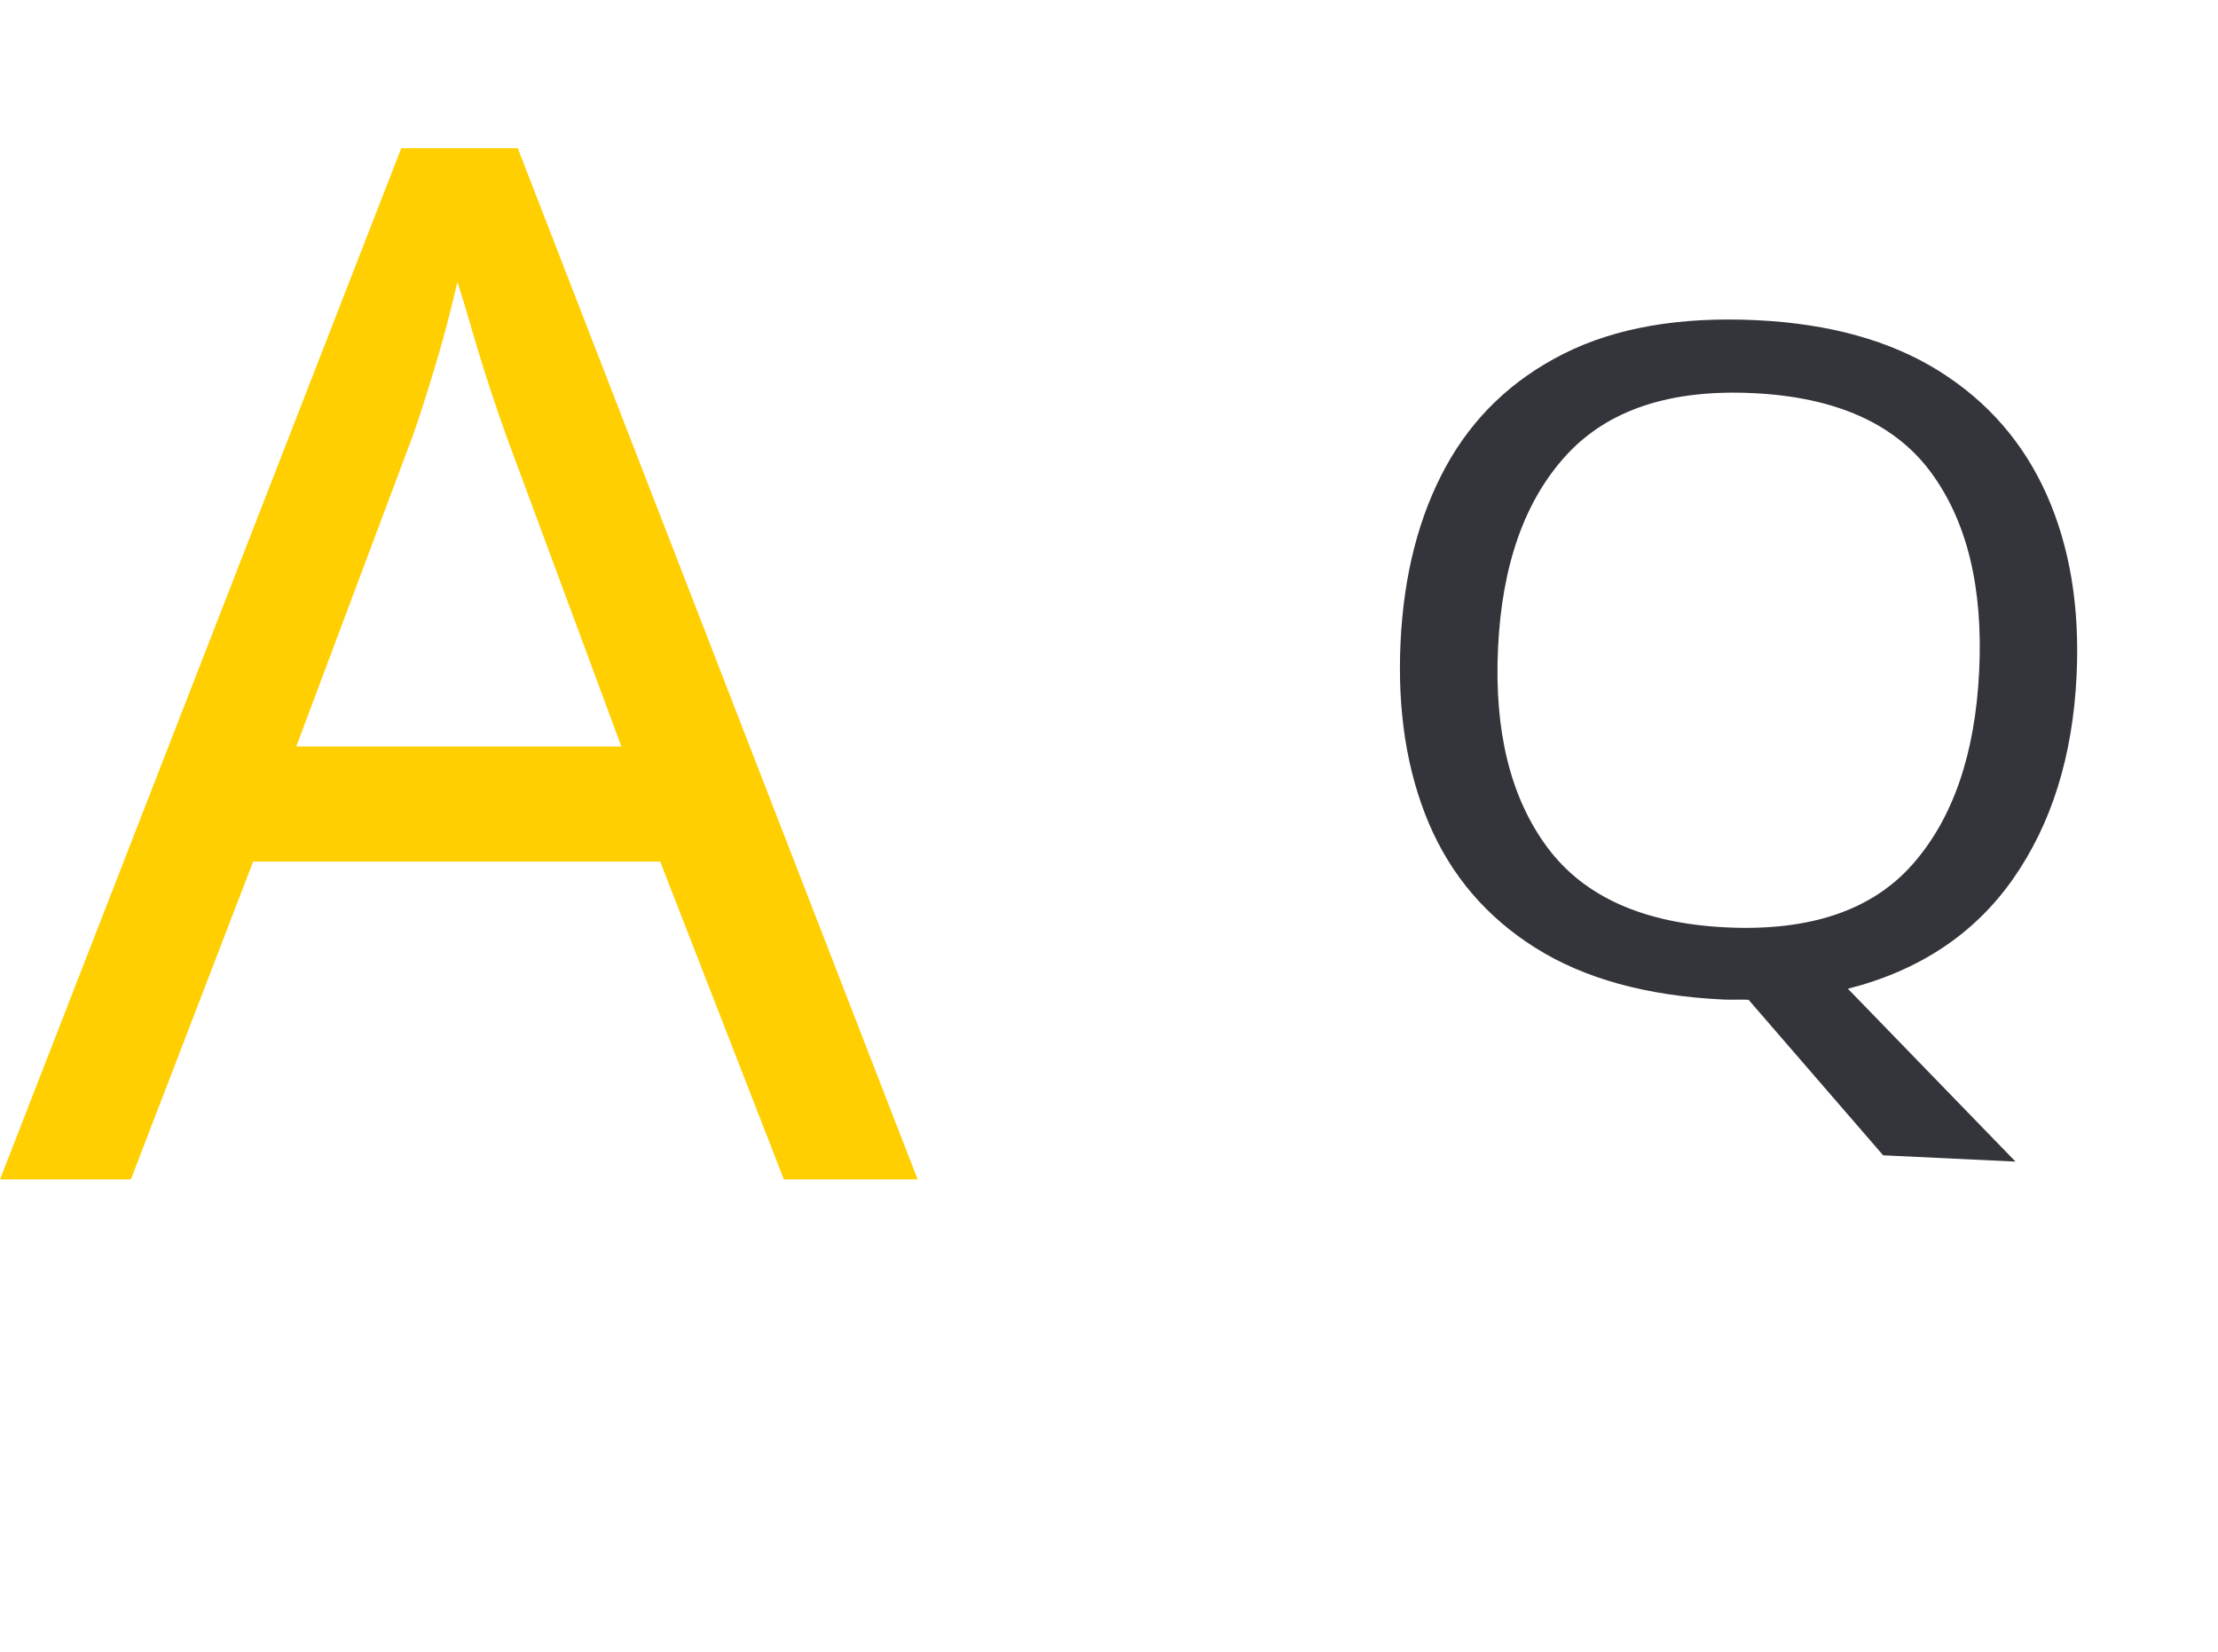
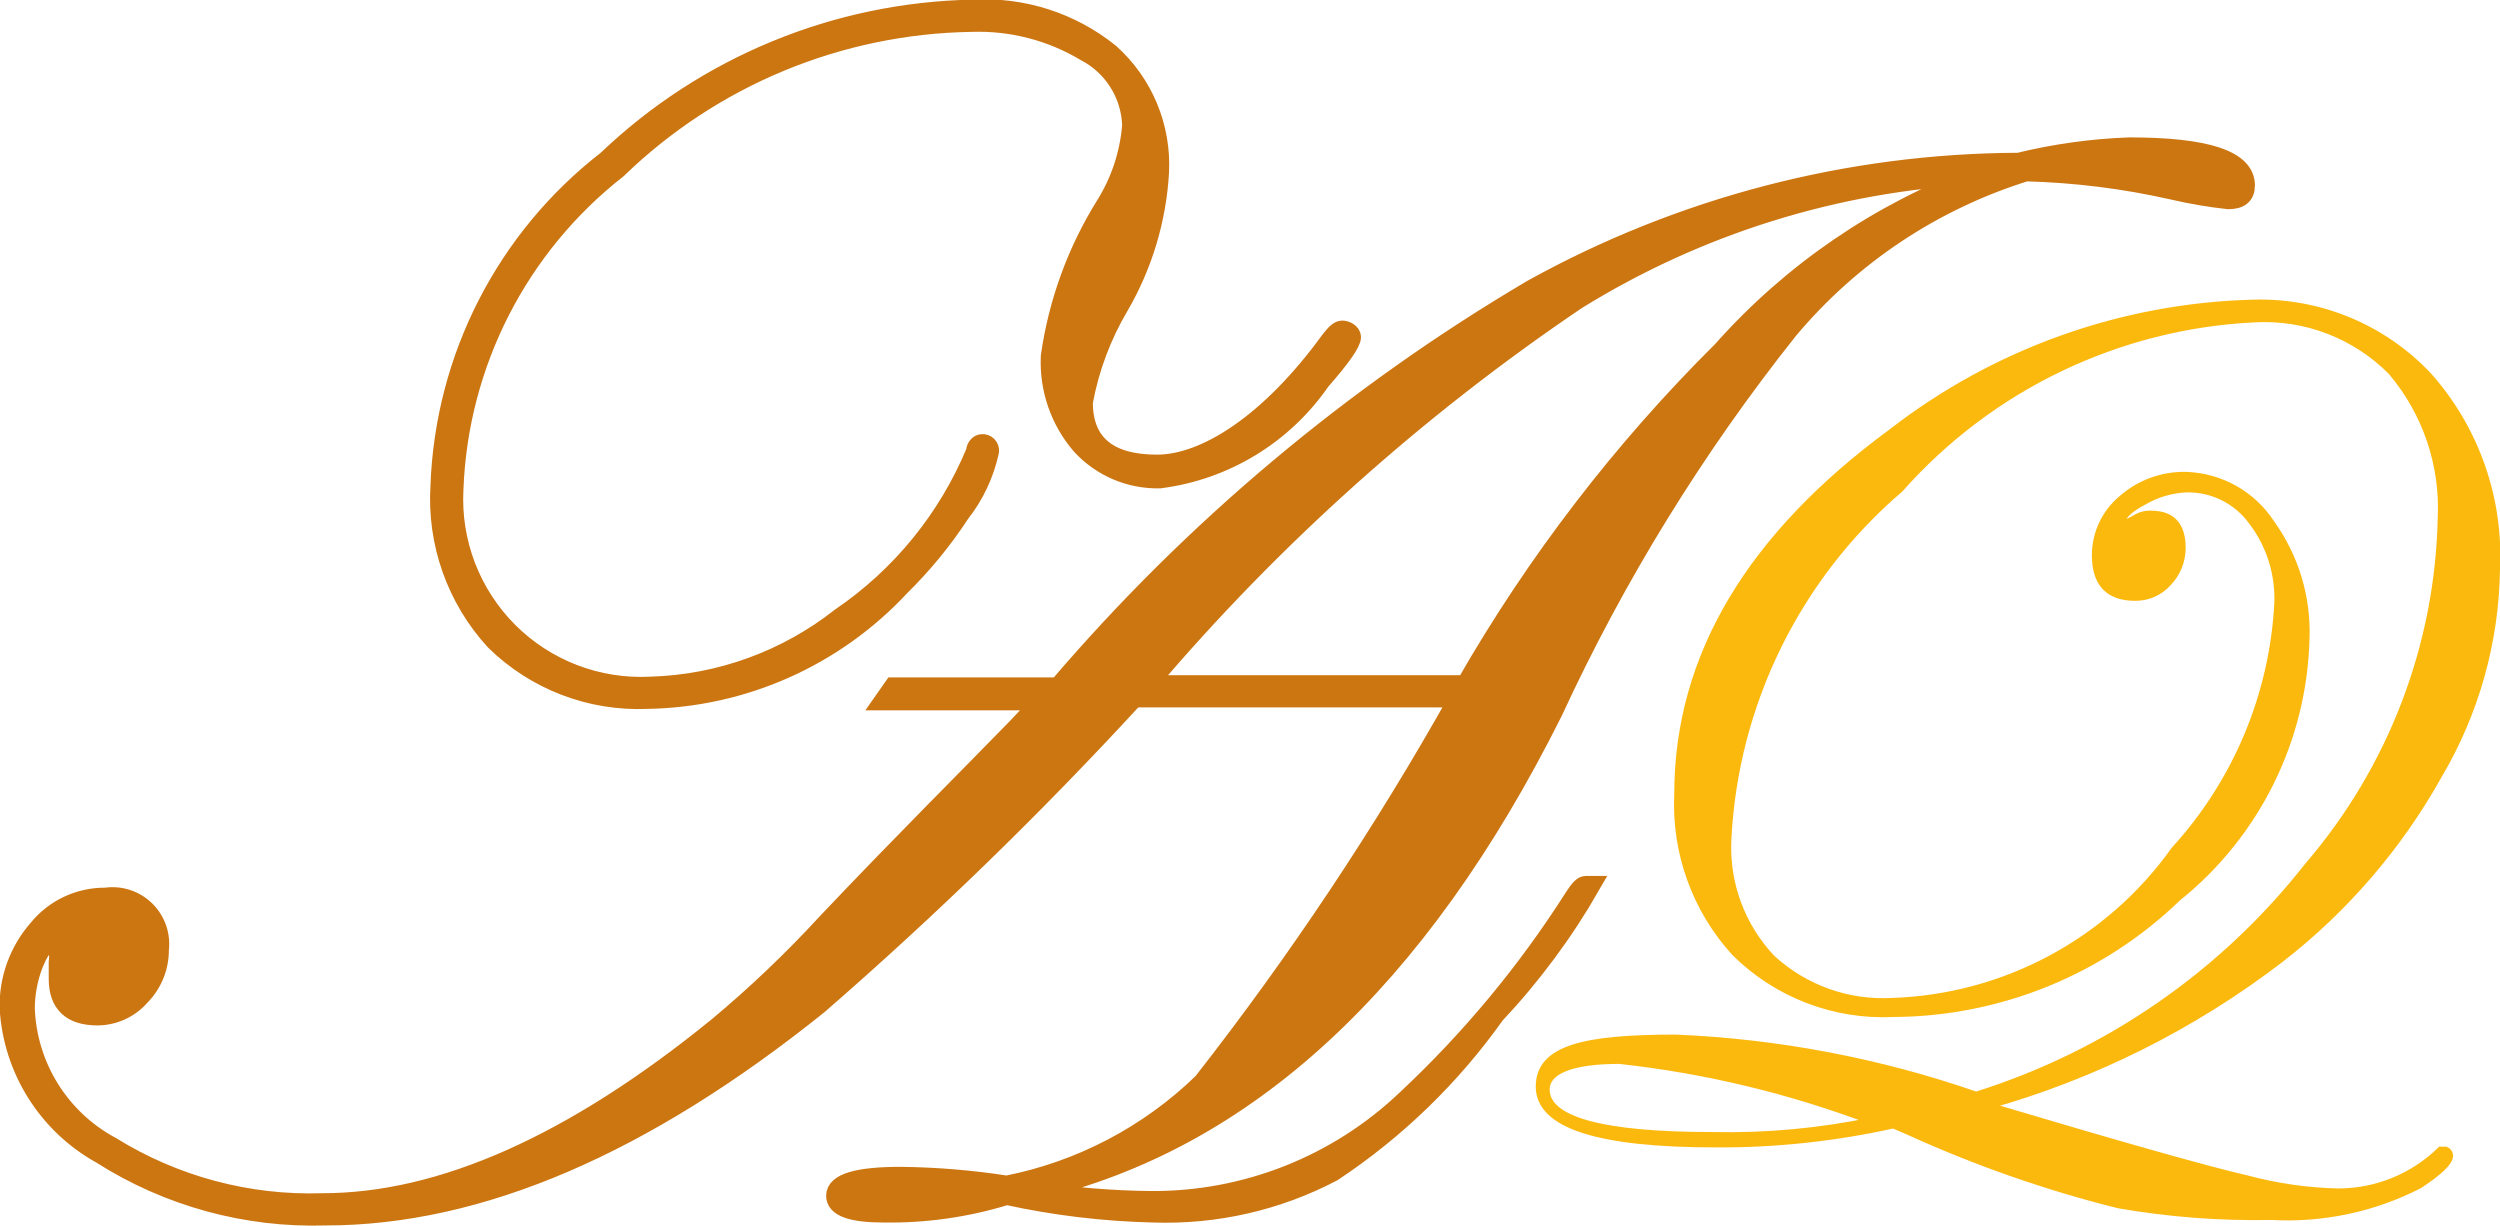
- <svg xmlns="http://www.w3.org/2000/svg" viewBox="0 0 299 222.61">
+ <svg xmlns="http://www.w3.org/2000/svg" viewBox="0 0 34.12 16.72">
  <defs>
-     <style>.cls-1{font-size:193.89px;fill:#ffcf02;}.cls-1,.cls-2{font-family:EdwardianScriptITC, Edwardian Script ITC;}.cls-2{font-size:124.75px;fill:#34353b;}</style>
+     <style>.cls-1{fill:#cc7612;stroke:#cc7612;stroke-width:0.25px;}.cls-1,.cls-2{stroke-miterlimit:10;}.cls-2{fill:#fbb90e;stroke:#fbb90e;stroke-width:0.1px;}</style>
  </defs>
  <g id="Layer_2" data-name="Layer 2">
    <g id="Layer_1-2" data-name="Layer 1">
-       <text class="cls-1" transform="translate(0 158.99)">A</text>
-       <text class="cls-2" transform="translate(178.24 130.92) rotate(2.72) scale(1.11 1)">Q</text>
+       <path class="cls-1" d="M30.65,2.53c0,.14-.08.2-.24.2a6.51,6.51,0,0,1-.76-.13,10.27,10.27,0,0,0-2-.25,6.89,6.89,0,0,0-3.24,2.16,25.67,25.67,0,0,0-3.21,5.21q-2.76,5.52-7.07,6.53a10.87,10.87,0,0,0,1.57.13A5,5,0,0,0,19.19,15a14.22,14.22,0,0,0,2.29-2.76c.07-.11.12-.16.16-.16s.07,0,.08,0a9.41,9.41,0,0,1-1.31,1.77A8.44,8.44,0,0,1,18.19,16a4.9,4.9,0,0,1-2.45.56,10.5,10.5,0,0,1-2-.24,5.41,5.41,0,0,1-1.68.24q-.66,0-.66-.24c0-.18.3-.27.89-.27a10.19,10.19,0,0,1,1.45.12,5.31,5.31,0,0,0,2.67-1.4,41.3,41.3,0,0,0,3.49-5.24H15.48a53.68,53.68,0,0,1-4.31,4.19C8.79,15.63,6.55,16.6,4.44,16.6a5.39,5.39,0,0,1-3.06-.84,2.45,2.45,0,0,1-1.26-2,1.59,1.59,0,0,1,.39-1.08,1.18,1.18,0,0,1,.93-.44.65.65,0,0,1,.74.72.9.9,0,0,1-.26.64.79.79,0,0,1-.59.27q-.54,0-.54-.51l0-.23a.39.39,0,0,0,0-.13c0-.07,0-.11-.1-.11s-.15.09-.23.28a1.71,1.71,0,0,0-.11.59,2.22,2.22,0,0,0,1.17,1.88,5.15,5.15,0,0,0,2.88.77q2.44,0,5.39-2.4a15.48,15.48,0,0,0,1.49-1.42c1.08-1.14,1.95-2,2.59-2.66l.34-.36H12.05l.14-.2,2.25,0a25.63,25.63,0,0,1,6.47-5.43,13.82,13.82,0,0,1,6.64-1.73A7.54,7.54,0,0,1,29.06,2Q30.65,2,30.65,2.53ZM18.45,4.6q0,.12-.42.6a3.16,3.16,0,0,1-2.2,1.34,1.42,1.42,0,0,1-1.08-.46,1.74,1.74,0,0,1-.42-1.22,5.32,5.32,0,0,1,.75-2.06,2.41,2.41,0,0,0,.36-1.09,1.17,1.17,0,0,0-.63-1,2.84,2.84,0,0,0-1.55-.4,7.1,7.1,0,0,0-4.83,2A5.82,5.82,0,0,0,6.2,6.68,2.55,2.55,0,0,0,8.88,9.36a4.39,4.39,0,0,0,2.59-.94,5.09,5.09,0,0,0,1.84-2.26c0-.07.06-.11.09-.11a.1.1,0,0,1,.11.11,2.09,2.09,0,0,1-.4.85,6,6,0,0,1-.82,1A4.83,4.83,0,0,1,8.83,9.55a2.8,2.8,0,0,1-2.08-.8A2.87,2.87,0,0,1,6,6.63,5.9,5.9,0,0,1,8.28,2.18a7.44,7.44,0,0,1,5-2.06,2.73,2.73,0,0,1,1.87.6,2.05,2.05,0,0,1,.68,1.63,4.1,4.1,0,0,1-.55,1.83,4,4,0,0,0-.49,1.31c0,.56.34.84,1,.84s1.54-.56,2.36-1.69c.07-.09.12-.14.17-.14S18.45,4.54,18.45,4.6ZM27,2.39A11.5,11.5,0,0,0,21.52,4.1a28.9,28.9,0,0,0-5.85,5.24H20A21.51,21.51,0,0,1,23.5,4.78,8.72,8.72,0,0,1,27,2.39Z" />
+       <path class="cls-2" d="M34.07,7.77a5.68,5.68,0,0,1-.79,2.81,8.28,8.28,0,0,1-2.16,2.51,11.82,11.82,0,0,1-4,2q2.75.82,3.54,1a5.28,5.28,0,0,0,1.25.18,2,2,0,0,0,1.4-.57l.07,0a.08.08,0,0,1,.05.07c0,.09-.14.22-.41.4A3.93,3.93,0,0,1,31,16.6a10.88,10.88,0,0,1-2.09-.16,16.67,16.67,0,0,1-2.86-1l-.21-.09a10.88,10.88,0,0,1-2.42.26c-1.61,0-2.41-.26-2.41-.78s.62-.66,1.86-.66a14.36,14.36,0,0,1,4.1.78,9.28,9.28,0,0,0,4.53-3.13,7.52,7.52,0,0,0,1.82-4.75,2.88,2.88,0,0,0-.68-2,2.44,2.44,0,0,0-1.88-.72,6.91,6.91,0,0,0-4.83,2.32,6.74,6.74,0,0,0-2.35,4.78,2.2,2.2,0,0,0,.6,1.63,2.24,2.24,0,0,0,1.64.59,4.93,4.93,0,0,0,3.86-2.07,5.41,5.41,0,0,0,1.41-3.37,1.73,1.73,0,0,0-.35-1.11,1.08,1.08,0,0,0-.9-.45,1.27,1.27,0,0,0-.58.17c-.21.11-.31.21-.31.31a0,0,0,0,0,.05,0l.14-.07a.36.36,0,0,1,.22-.06c.28,0,.42.15.42.46a.68.68,0,0,1-.19.47.59.59,0,0,1-.45.2q-.54,0-.54-.57a1,1,0,0,1,.36-.77,1.28,1.28,0,0,1,.87-.32A1.44,1.44,0,0,1,31,7.15a2.53,2.53,0,0,1,.47,1.57,4.68,4.68,0,0,1-1.75,3.53,5.62,5.62,0,0,1-3.88,1.58A2.87,2.87,0,0,1,23.68,13a3,3,0,0,1-.78-2.16c0-1.89,1-3.53,2.92-4.94a8.4,8.4,0,0,1,4.92-1.76,3.15,3.15,0,0,1,2.41,1A3.7,3.7,0,0,1,34.07,7.77ZM25.55,15.3a14,14,0,0,0-3.45-.83c-.65,0-1,.14-1,.4,0,.42.76.63,2.27.63A9.66,9.66,0,0,0,25.55,15.3Z" />
    </g>
  </g>
</svg>
